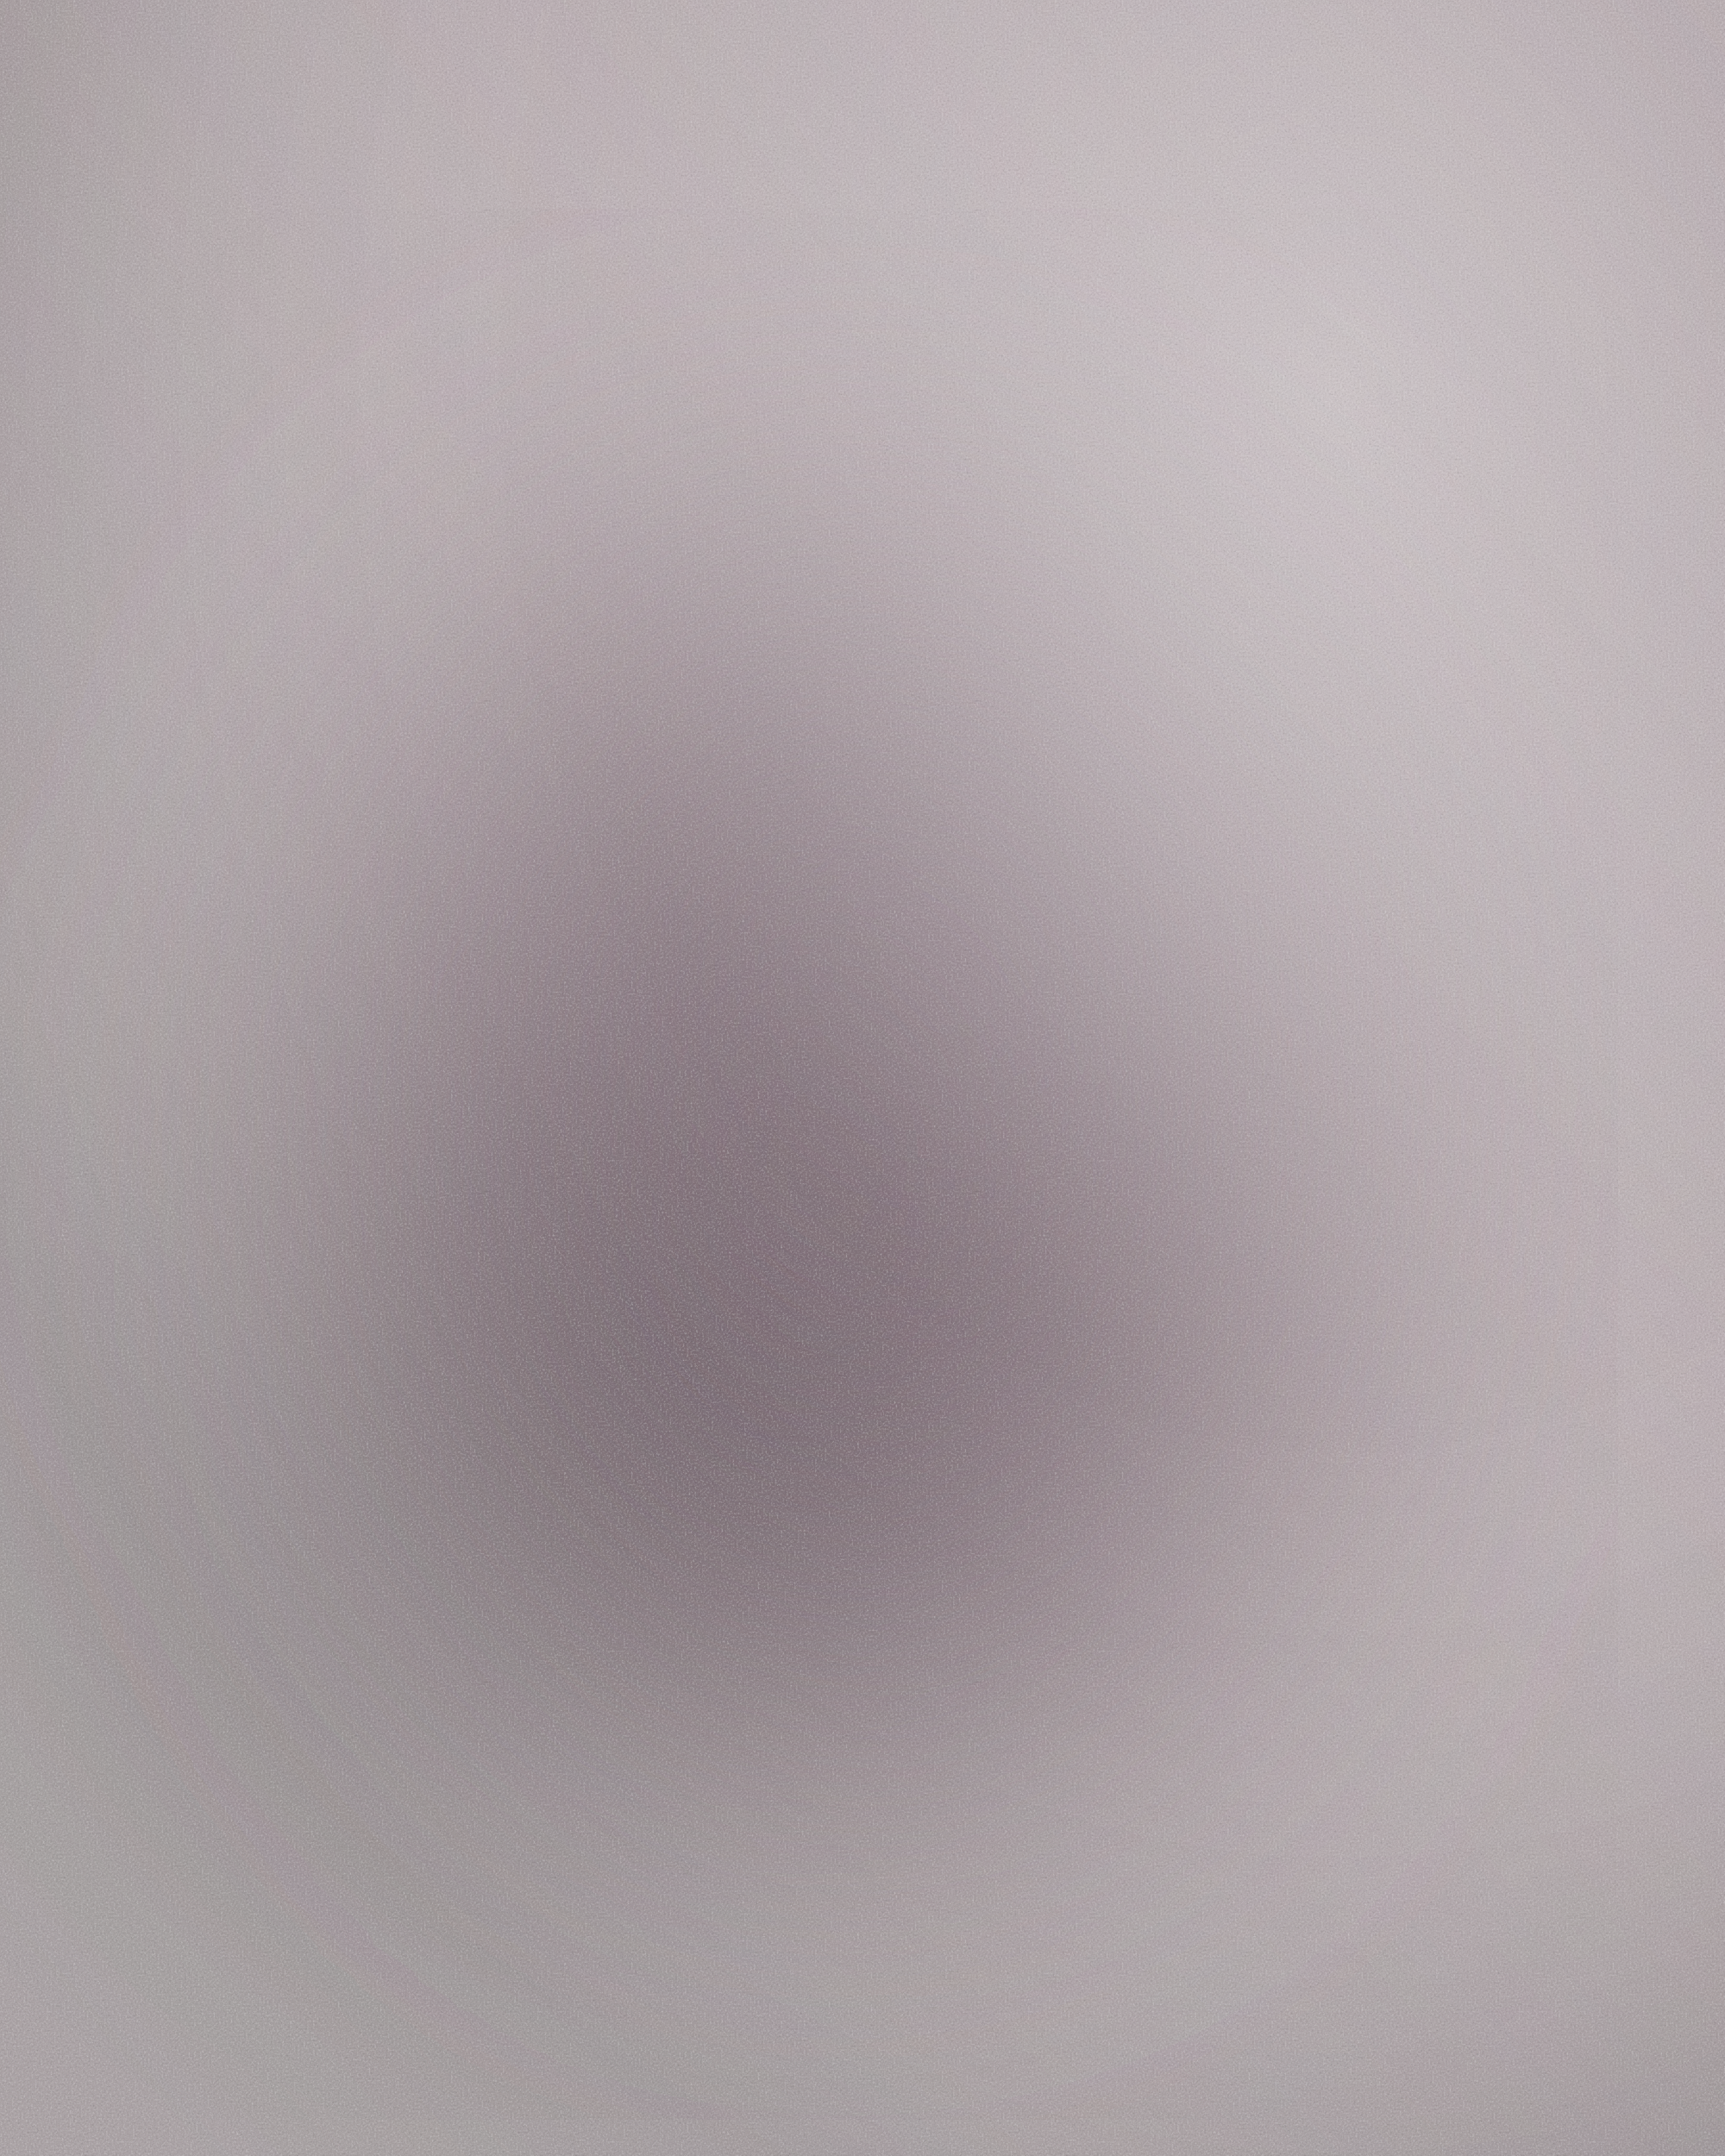
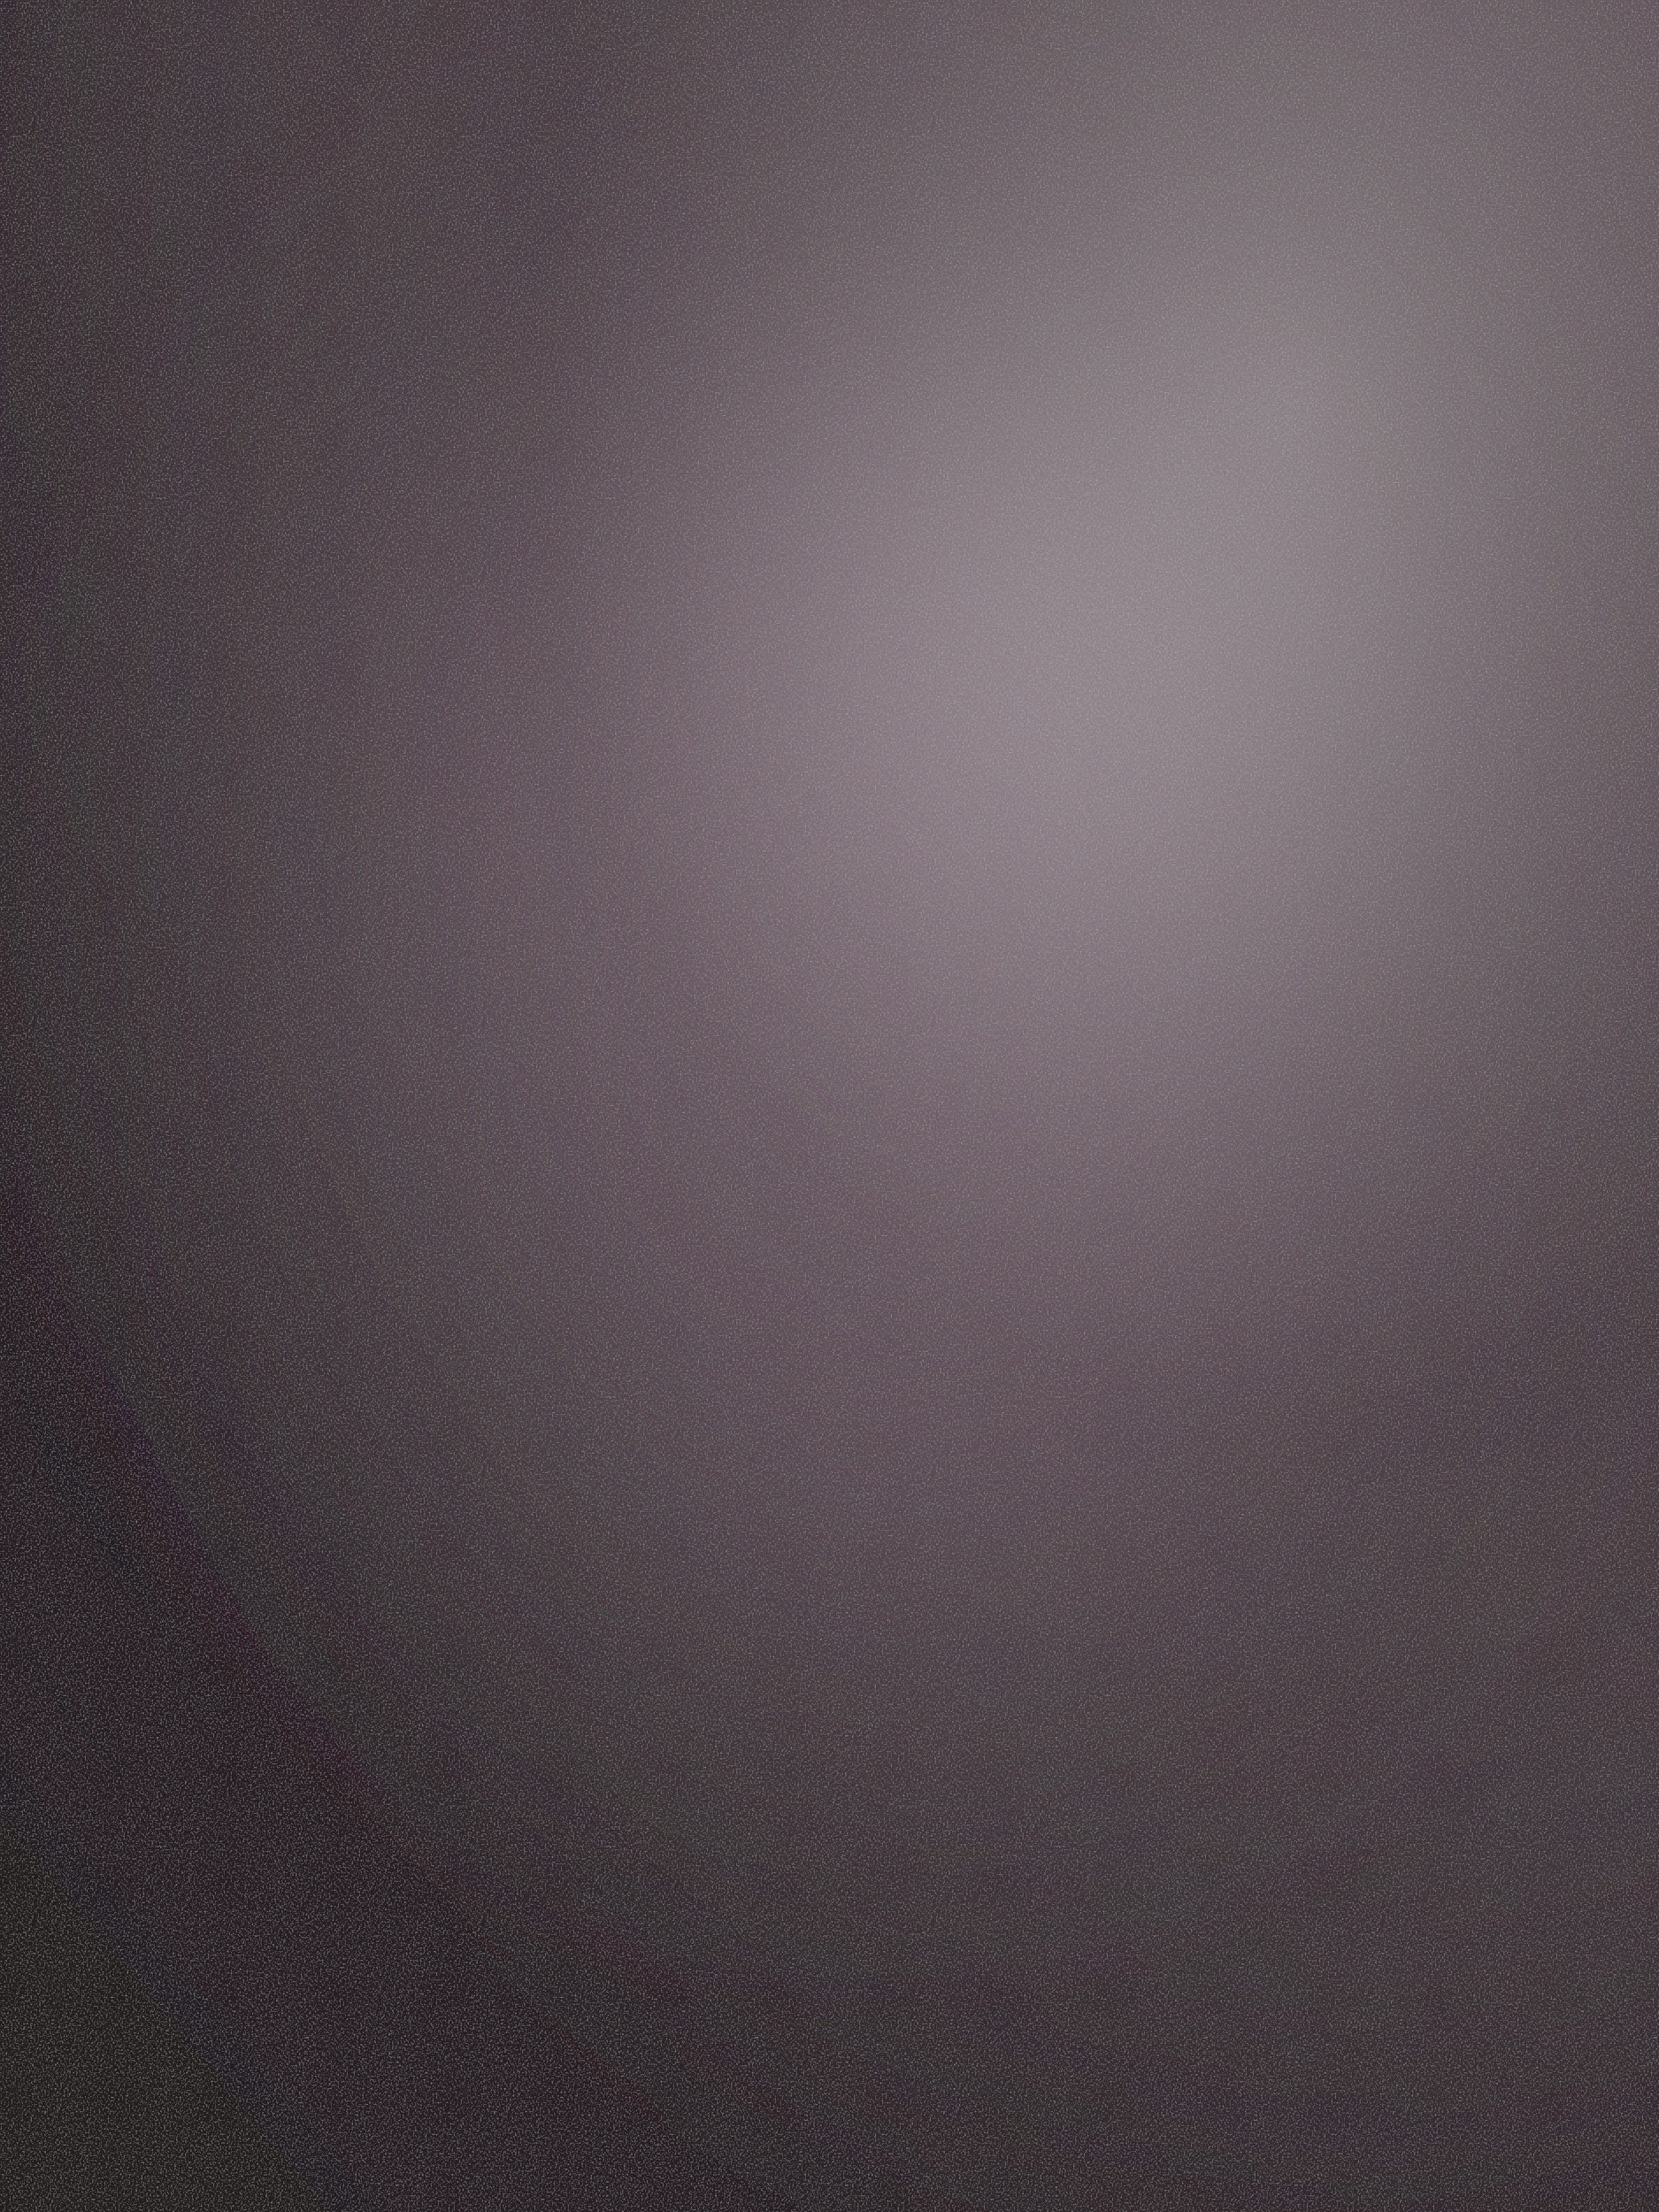
- <svg xmlns="http://www.w3.org/2000/svg" width="1000" height="1250" viewBox="0 0 1000 1250" role="img">
+ <svg xmlns="http://www.w3.org/2000/svg" width="1050" height="1400" viewBox="0 0 1050 1400" role="img">
  <defs>
    <radialGradient id="light" cx="78%" cy="18%" r="88%">
      <stop offset="0%" stop-color="#FFFFFF" stop-opacity="0.34" />
      <stop offset="52%" stop-color="#FFFFFF" stop-opacity="0.07" />
      <stop offset="100%" stop-color="#000000" stop-opacity="0.18" />
    </radialGradient>
    <linearGradient id="fall" x1="1" y1="0" x2="0.1" y2="1">
      <stop offset="0%" stop-color="#6B5560" stop-opacity="0.92" />
      <stop offset="100%" stop-color="#6B5560" stop-opacity="0.34" />
    </linearGradient>
    <filter id="soft" x="-30%" y="-30%" width="160%" height="160%">
-       <feGaussianBlur stdDeviation="130.0" />
+       <feGaussianBlur stdDeviation="136.5" />
    </filter>
    <filter id="grain" x="0" y="0" width="100%" height="100%">
-       <feTurbulence type="fractalNoise" baseFrequency="0.9" numOctaves="3" seed="59" result="n" />
+       <feTurbulence type="fractalNoise" baseFrequency="0.9" numOctaves="3" seed="172" result="n" />
      <feColorMatrix type="saturate" values="0" in="n" result="g" />
      <feComponentTransfer in="g" result="gt">
        <feFuncA type="linear" slope="0.5" />
      </feComponentTransfer>
      <feBlend in="SourceGraphic" in2="gt" mode="overlay" />
    </filter>
  </defs>
  <g filter="url(#grain)">
-     <rect width="1000" height="1250" fill="#E6E2E1" />
-     <rect width="1000" height="1250" fill="url(#fall)" opacity="0.55" />
+     <rect width="1050" height="1400" fill="#1C1418" />
+     <rect width="1050" height="1400" fill="url(#fall)" opacity="0.55" />
    <g filter="url(#soft)">
-       <ellipse cx="480" cy="675" rx="270" ry="346" fill="#6B5560" opacity="0.85" />
-       <ellipse cx="593" cy="516" rx="135" ry="118" fill="#FFFFFF" opacity="0.26" />
-       <ellipse cx="313" cy="848" rx="189" ry="138" fill="#000000" opacity="0.2" />
+       <ellipse cx="546" cy="616" rx="326" ry="417" fill="#6B5560" opacity="0.85" />
+       <ellipse cx="683" cy="424" rx="163" ry="142" fill="#FFFFFF" opacity="0.26" />
+       <ellipse cx="344" cy="824" rx="228" ry="167" fill="#000000" opacity="0.2" />
    </g>
-     <rect width="1000" height="1250" fill="url(#light)" />
+     <rect width="1050" height="1400" fill="url(#light)" />
  </g>
</svg>
